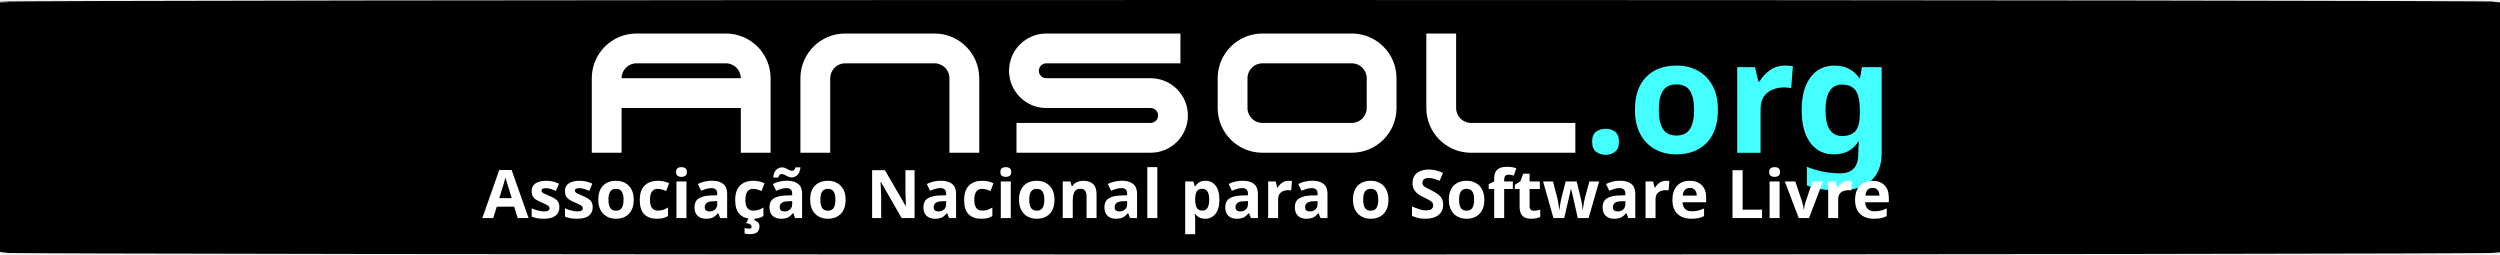
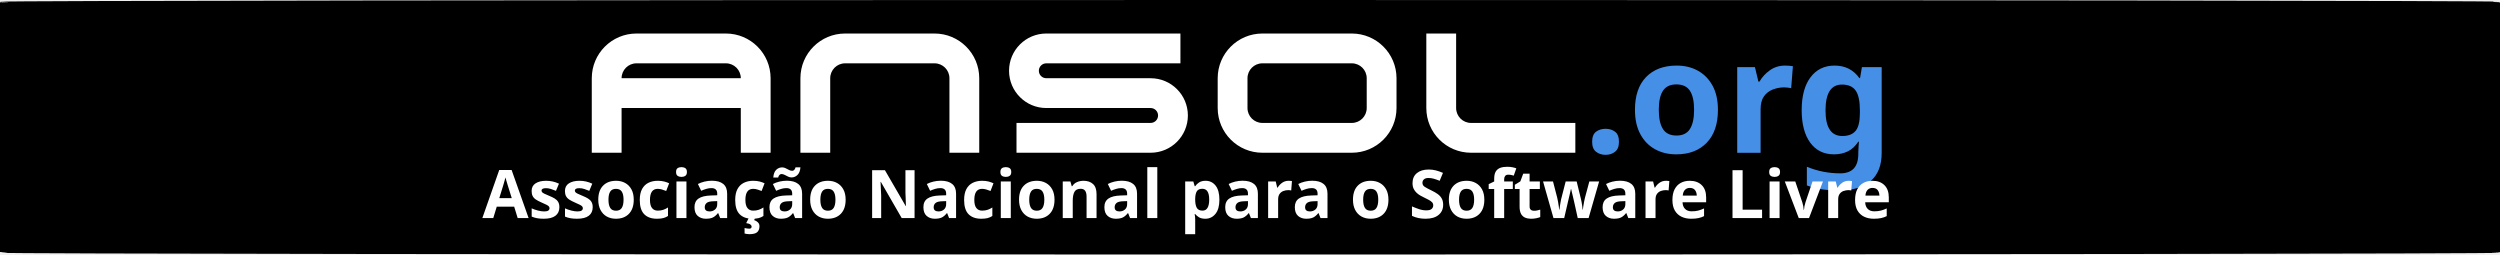
<svg xmlns="http://www.w3.org/2000/svg" width="2004mm" height="204mm" viewBox="0 0 2004 204" version="1.1" id="svg1079">
  <defs id="defs1073">
    <filter style="color-interpolation-filters:sRGB" id="filter1225">
      <feColorMatrix type="hueRotate" values="180" result="color1" id="feColorMatrix1221" />
      <feColorMatrix values="-1 0 0 0 1 0 -1 0 0 1 0 0 -1 0 1 0.21 0.72 0.07 1 0 " result="color2" id="feColorMatrix1223" />
    </filter>
  </defs>
  <g id="layer1" transform="translate(0,-93)">
    <rect style="opacity:1;fill:#000000;fill-opacity:1;stroke:#000000;stroke-width:1.286;stroke-miterlimit:4;stroke-dasharray:none;stroke-opacity:1" id="rect1009" width="2002.715" height="202.714" x="0.643" y="93.643" rx="8650.411" ry="1.357" />
-     <g id="g969" transform="matrix(0.5396035,0,0,0.5396035,194.887,199.7779)">
-       <g id="g959">
-         <g transform="matrix(5.534577,0,0,-5.534577,517.937,29.01681)" id="g1212" style="filter:url(#filter1225)">
+     <g id="g862">
+       <g id="g852">
+         <g transform="matrix(2.986477,0,0,-2.986477,474.3677,215.4355)" id="g1212" style="filter:url(#filter1225)">
          <g transform="scale(0.1)" id="g1214">
            <path id="path1216" style="fill:#000000;fill-opacity:1;fill-rule:evenodd;stroke:none" d="m 0,0 v 200 c 0,66.273 53.727,120 120,120 h 240 c 66.273,0 120,-53.727 120,-120 V 0 H 400 V 120 H 80 V 0 Z m 80,200 v 0 c 0,22.09 17.91,40 40,40 h 240 c 22.09,0 40,-17.91 40,-40 z M 560,0 v 200 c 0,66.273 53.727,120 120,120 h 240 c 66.273,0 120,-53.727 120,-120 V 0 h -80 v 200 c 0,22.09 -17.91,40 -40,40 H 680 c -22.09,0 -40,-17.91 -40,-40 V 0 Z m 580,0 h 360 c 55.23,0 100,44.773 100,100 0,55.227 -44.77,100 -100,100 h -280 c -11.04,0 -20,8.957 -20,20 0,11.043 8.96,20 20,20 h 360 v 80 h -360 c -55.23,0 -100,-44.773 -100,-100 0,-55.227 44.77,-100 100,-100 h 280 c 11.04,0 20,-8.957 20,-20 0,-11.043 -8.96,-20 -20,-20 h -360 z m 540,120 v 80 c 0,66.273 53.73,120 120,120 h 240 c 66.27,0 120,-53.727 120,-120 V 120 C 2160,53.727 2106.27,0 2040,0 h -240 c -66.27,0 -120,53.727 -120,120 z m 80,0 v 80 c 0,22.09 17.91,40 40,40 h 240 c 22.09,0 40,-17.91 40,-40 v -80 c 0,-22.09 -17.91,-40 -40,-40 h -240 c -22.09,0 -40,17.91 -40,40 z m 480,200 V 120 C 2240,53.727 2293.73,0 2360,0 h 280 v 80 h -280 c -22.09,0 -40,17.91 -40,40 v 200" />
          </g>
        </g>
-         <text xml:space="preserve" style="font-style:normal;font-variant:normal;font-weight:bold;font-stretch:normal;font-size:84.219px;line-height:1.25;font-family:sans-serif;-inkscape-font-specification:'sans-serif, Bold';font-variant-ligatures:normal;font-variant-caps:normal;font-variant-numeric:normal;font-feature-settings:normal;text-align:start;letter-spacing:0px;word-spacing:0px;writing-mode:lr-tb;text-anchor:start;fill:#44ffff;fill-opacity:1;stroke:none;stroke-width:1.579" x="1990.723" y="29.095" id="text871">
-           <tspan id="tspan869" x="1990.723" y="29.095" style="font-style:normal;font-variant:normal;font-weight:bold;font-stretch:normal;font-size:232.999px;font-family:sans-serif;-inkscape-font-specification:'sans-serif, Bold';font-variant-ligatures:normal;font-variant-caps:normal;font-variant-numeric:normal;font-feature-settings:normal;text-align:start;writing-mode:lr-tb;text-anchor:start;fill:#44ffff;fill-opacity:1;stroke-width:1.579">.org</tspan>
+         <text xml:space="preserve" style="font-style:normal;font-variant:normal;font-weight:bold;font-stretch:normal;font-size:45.445px;line-height:1.25;font-family:sans-serif;-inkscape-font-specification:'sans-serif, Bold';font-variant-ligatures:normal;font-variant-caps:normal;font-variant-numeric:normal;font-feature-settings:normal;text-align:start;letter-spacing:0px;word-spacing:0px;writing-mode:lr-tb;text-anchor:start;fill:#458fe7;fill-opacity:1;stroke:none;stroke-width:0.852;" x="1269.088" y="215.477" id="text871">
+           <tspan id="tspan869" x="1269.088" y="215.477" style="font-style:normal;font-variant:normal;font-weight:bold;font-stretch:normal;font-size:125.727px;font-family:sans-serif;-inkscape-font-specification:'sans-serif, Bold';font-variant-ligatures:normal;font-variant-caps:normal;font-variant-numeric:normal;font-feature-settings:normal;text-align:start;writing-mode:lr-tb;text-anchor:start;fill:#458fe7;fill-opacity:1;stroke-width:0.852;">.org</tspan>
        </text>
      </g>
-       <text id="text1919" y="126.077" x="1470.165" style="font-style:normal;font-weight:normal;font-size:74.709px;line-height:1.25;font-family:sans-serif;letter-spacing:0px;word-spacing:0px;fill:#000000;fill-opacity:1;stroke:none;stroke-width:1.868" xml:space="preserve">
-         <tspan style="font-style:normal;font-variant:normal;font-weight:bold;font-stretch:normal;font-size:99.612px;font-family:Dosis;-inkscape-font-specification:'Dosis, Bold';font-variant-ligatures:normal;font-variant-caps:normal;font-variant-numeric:normal;font-feature-settings:normal;text-align:center;writing-mode:lr-tb;text-anchor:middle;fill:#ffffff;stroke-width:1.868" y="126.077" x="1470.165" id="tspan1917">Associação Nacional para o Software Livre</tspan>
+       <text id="text1919" y="267.81" x="988.193" style="font-style:normal;font-weight:normal;font-size:40.313px;line-height:1.25;font-family:sans-serif;letter-spacing:0px;word-spacing:0px;fill:#000000;fill-opacity:1;stroke:none;stroke-width:1.008" xml:space="preserve">
+         <tspan style="font-style:normal;font-variant:normal;font-weight:bold;font-stretch:normal;font-size:53.751px;font-family:Dosis;-inkscape-font-specification:'Dosis, Bold';font-variant-ligatures:normal;font-variant-caps:normal;font-variant-numeric:normal;font-feature-settings:normal;text-align:center;writing-mode:lr-tb;text-anchor:middle;fill:#ffffff;stroke-width:1.008" y="267.81" x="988.193" id="tspan1917">Associação Nacional para o Software Livre</tspan>
      </text>
    </g>
  </g>
</svg>
